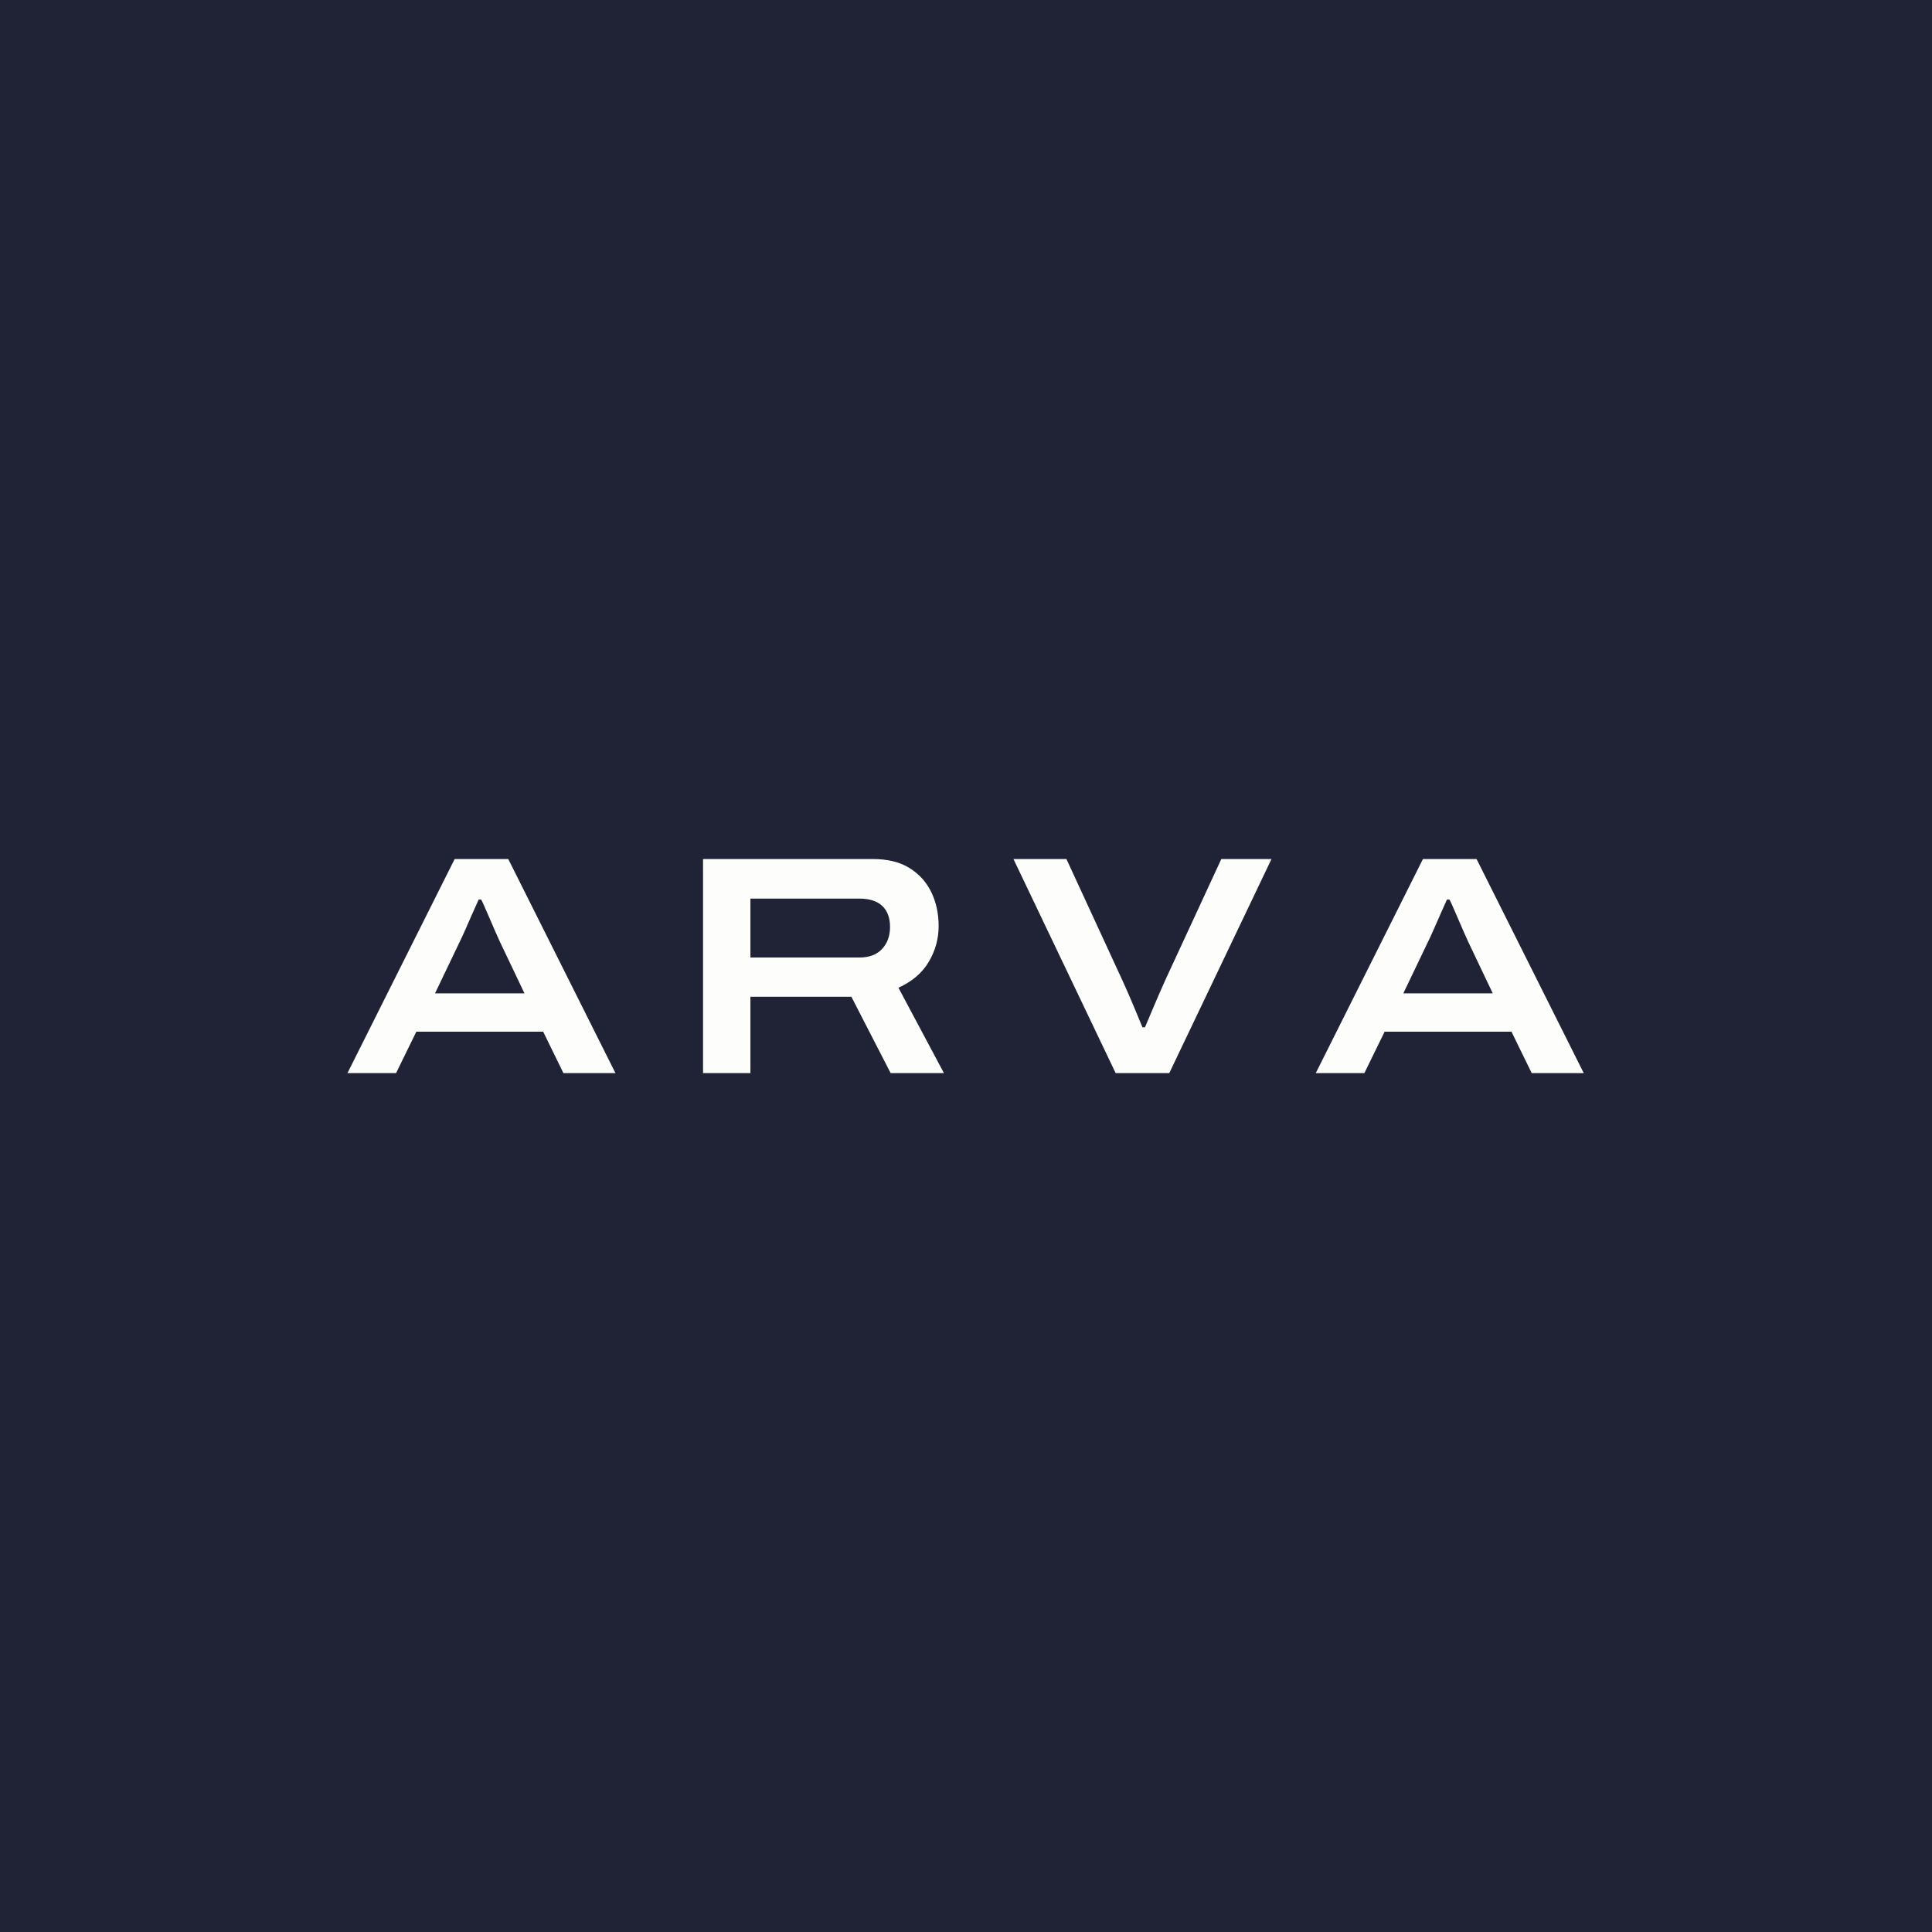
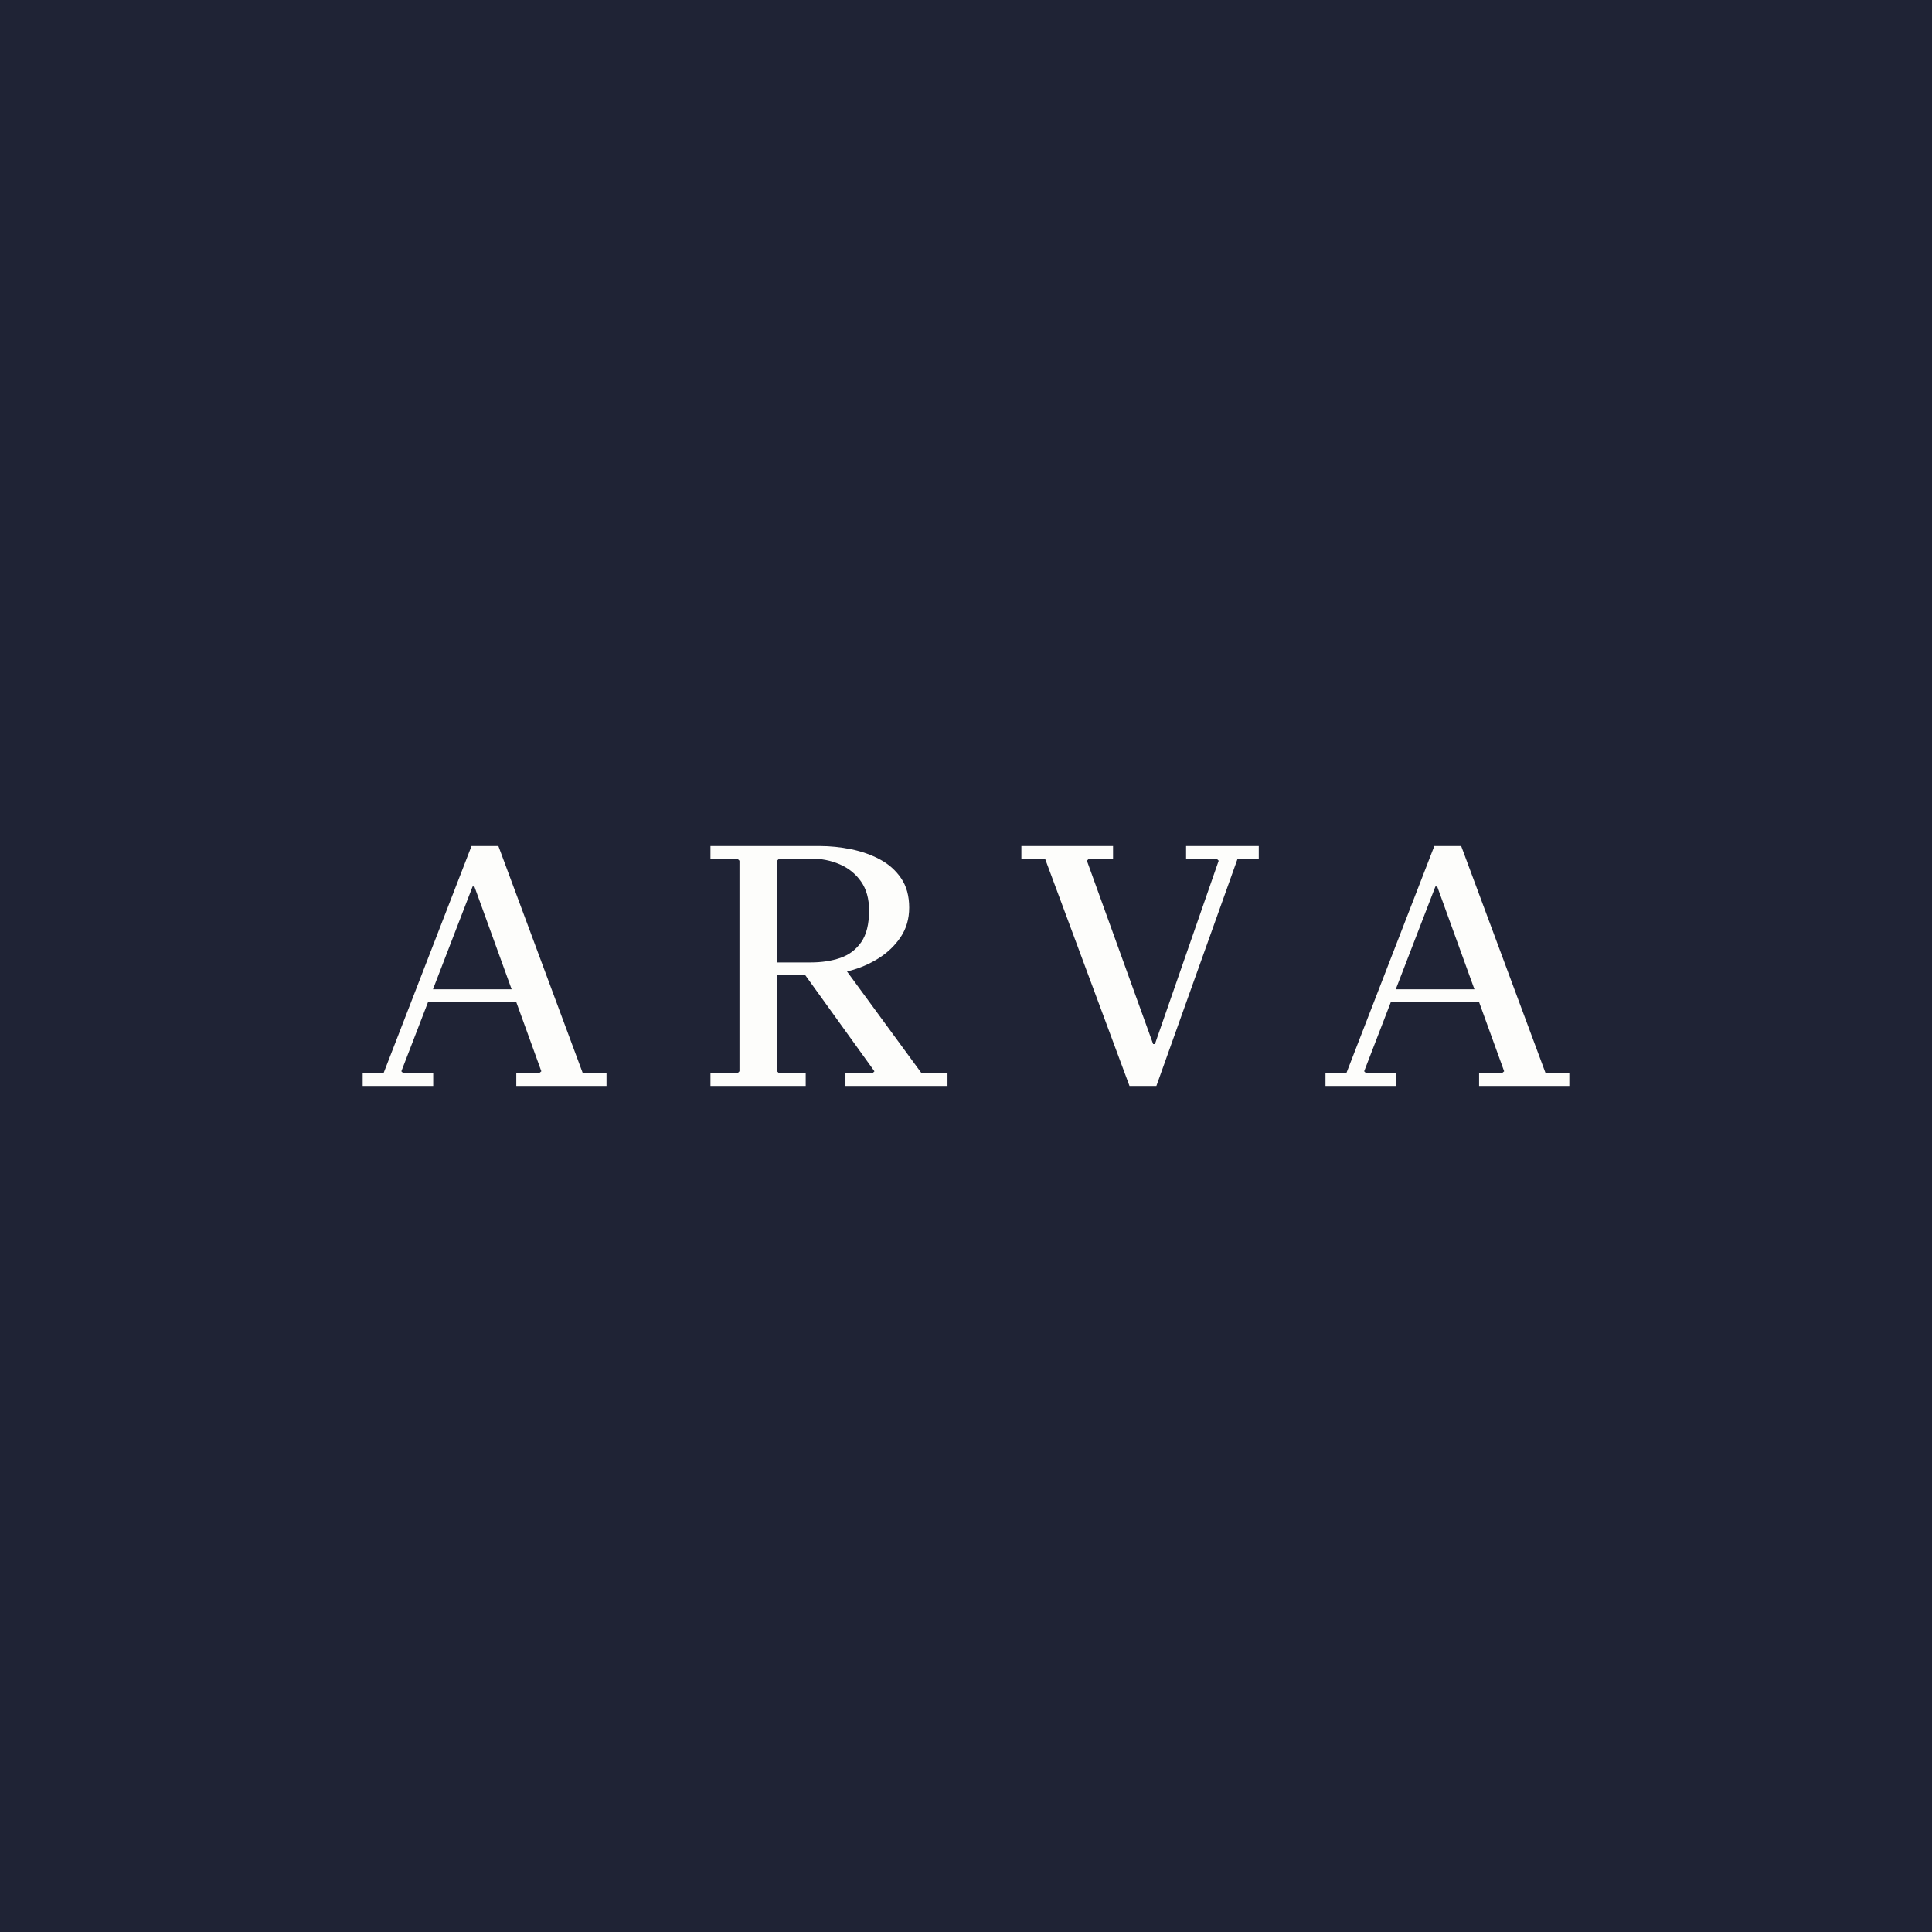
<svg xmlns="http://www.w3.org/2000/svg" viewBox="0 0 1000 1000" width="1000" height="1000">
  <rect width="1000" height="1000" fill="#1F2335" />
-   <g transform="translate(180.00 444.55) scale(1.6131) translate(-2.5 -11.25)">
-     <path fill="#FDFDFB" d="M18 80L2.40 80L36.80 11.30L54 11.30L88.40 80L71.70 80L65.20 66.70L24.50 66.70L18 80ZM38.50 37.70L30.50 54.40L59.20 54.40L51.20 37.60Q50.70 36.50 49.75 34.35Q48.80 32.20 47.85 29.95Q46.90 27.70 46.15 26.05Q45.40 24.40 45.30 24.30L45.30 24.30L44.50 24.30Q43.60 26.30 42.45 28.90Q41.30 31.50 40.25 33.90Q39.20 36.30 38.50 37.70L38.50 37.70ZM131.70 80L116.50 80L116.50 11.30L170.90 11.30Q178.20 11.30 182.85 14.25Q187.50 17.20 189.80 22.05Q192.10 26.90 192.10 32.80L192.10 32.80Q192.10 38.90 188.95 44.25Q185.80 49.60 179.20 52.60L179.20 52.60L193.80 80L176.70 80L164.10 55.50L131.70 55.50L131.70 80ZM131.70 24L131.70 42.90L166.70 42.90Q171.40 42.90 173.95 40.15Q176.50 37.40 176.50 33.10L176.50 33.10Q176.50 28.70 174 26.35Q171.50 24 166.70 24L166.70 24L131.70 24ZM266.10 80L248.90 80L216.10 11.30L233.10 11.30L251 50.10Q252.70 53.80 254.55 58.20Q256.40 62.60 257.50 65.30L257.50 65.30L258.30 65.30Q259.40 62.70 261.20 58.45Q263 54.20 264.80 50.20L264.80 50.20L282.80 11.30L298.90 11.30L266.10 80ZM328.70 80L313.10 80L347.50 11.30L364.70 11.30L399.10 80L382.40 80L375.90 66.70L335.20 66.70L328.70 80ZM349.20 37.70L341.20 54.40L369.90 54.40L361.90 37.60Q361.40 36.50 360.45 34.35Q359.50 32.20 358.55 29.95Q357.60 27.70 356.85 26.05Q356.10 24.40 356.00 24.30L356.00 24.30L355.20 24.30Q354.30 26.30 353.15 28.90Q352.00 31.50 350.95 33.90Q349.90 36.30 349.20 37.70L349.20 37.70Z" />
+   <g transform="translate(180.00 388.25) scale(3.0888) translate(-124.22 -13.82)">
+     <path fill="#FDFDFB" d="M138.54 70.10L126.72 70.10L126.72 68L130.20 68L144.96 29.90L149.46 29.90L163.62 68L167.58 68L167.58 70.10L152.46 70.10L152.46 68L156.24 68L156.66 67.64L145.44 36.68L145.14 36.68L133.20 67.64L133.56 68L138.54 68L138.54 70.10ZM154.68 56.00L136.38 56.00L136.38 53.90L154.68 53.90L154.68 56.00ZM224.72 70.10L207.62 70.10L207.62 68L212.12 68L212.48 67.64L200.30 50.72L207.74 50.72L220.40 68L224.72 68L224.72 70.10ZM185 29.90L203.30 29.90Q205.94 29.90 208.58 30.44Q211.22 30.98 213.41 32.15Q215.60 33.32 216.95 35.30Q218.30 37.28 218.30 40.22L218.30 40.22Q218.30 43.04 216.86 45.17Q215.42 47.30 213.17 48.71Q210.92 50.12 208.31 50.81Q205.70 51.50 203.30 51.50L203.30 51.50L193.46 51.50L196.16 48.80L196.16 67.64L196.52 68L200.96 68L200.96 70.10L185 70.10L185 68L189.50 68L189.86 67.64L189.86 32.36L189.50 32.00L185 32.00L185 29.90ZM196.16 32.36L196.16 52.10L193.46 49.40L201.80 49.40Q204.56 49.40 206.75 48.65Q208.94 47.90 210.26 46.01Q211.58 44.12 211.58 40.70L211.58 40.70Q211.58 37.76 210.23 35.84Q208.88 33.92 206.66 32.96Q204.44 32.00 201.80 32.00L201.80 32.00L196.52 32.00L196.16 32.36ZM264.70 32.00L264.70 29.90L276.88 29.90L276.88 32.00L273.34 32.00L259.72 70.10L255.22 70.10L241.06 32.00L237.10 32.00L237.10 29.90L252.46 29.90L252.46 32.00L248.44 32.00L248.08 32.36L259.18 63.08L259.48 63.08L270.16 32.36L269.80 32.00L264.70 32.00ZM299.88 70.10L288.06 70.10L288.06 68L291.54 68L306.30 29.90L310.80 29.90L324.96 68L328.92 68L328.92 70.10L313.80 70.10L313.80 68L317.58 68L318.00 67.64L306.78 36.68L306.48 36.68L294.54 67.64L294.90 68L299.88 68L299.88 70.10ZM316.02 56.00L297.72 56.00L297.72 53.90L316.02 53.90L316.02 56.00Z" />
  </g>
</svg>
